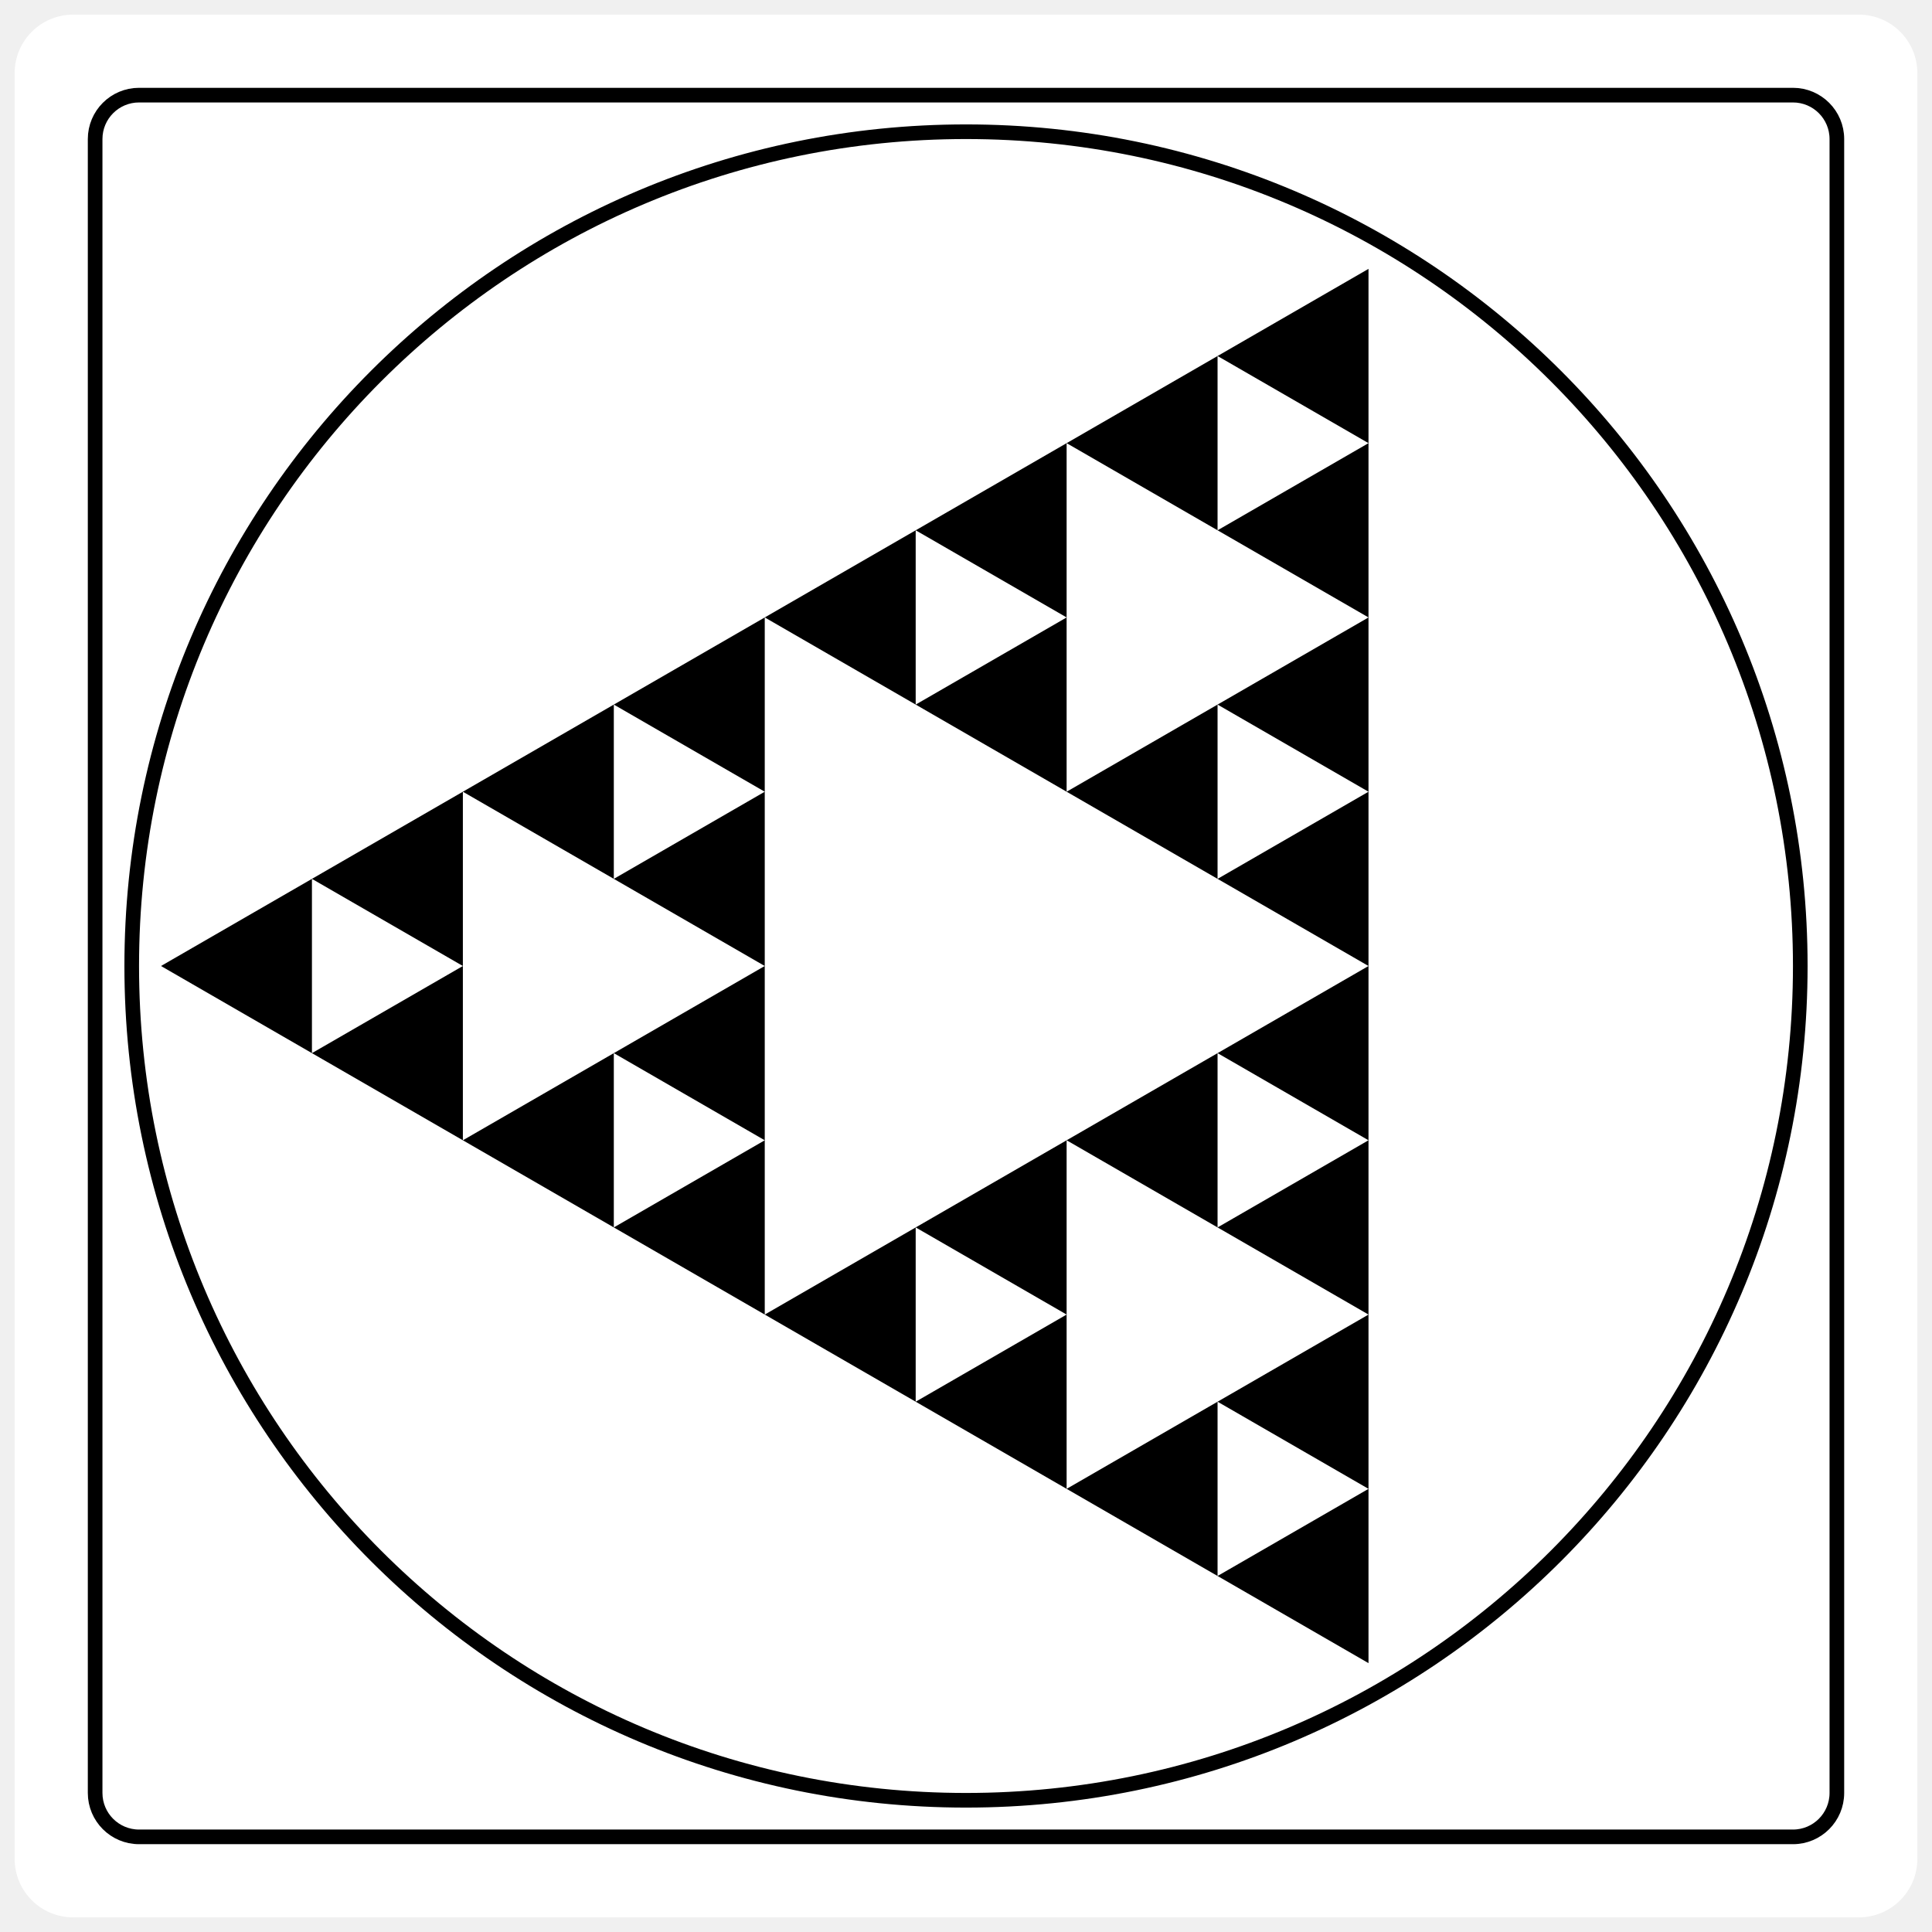
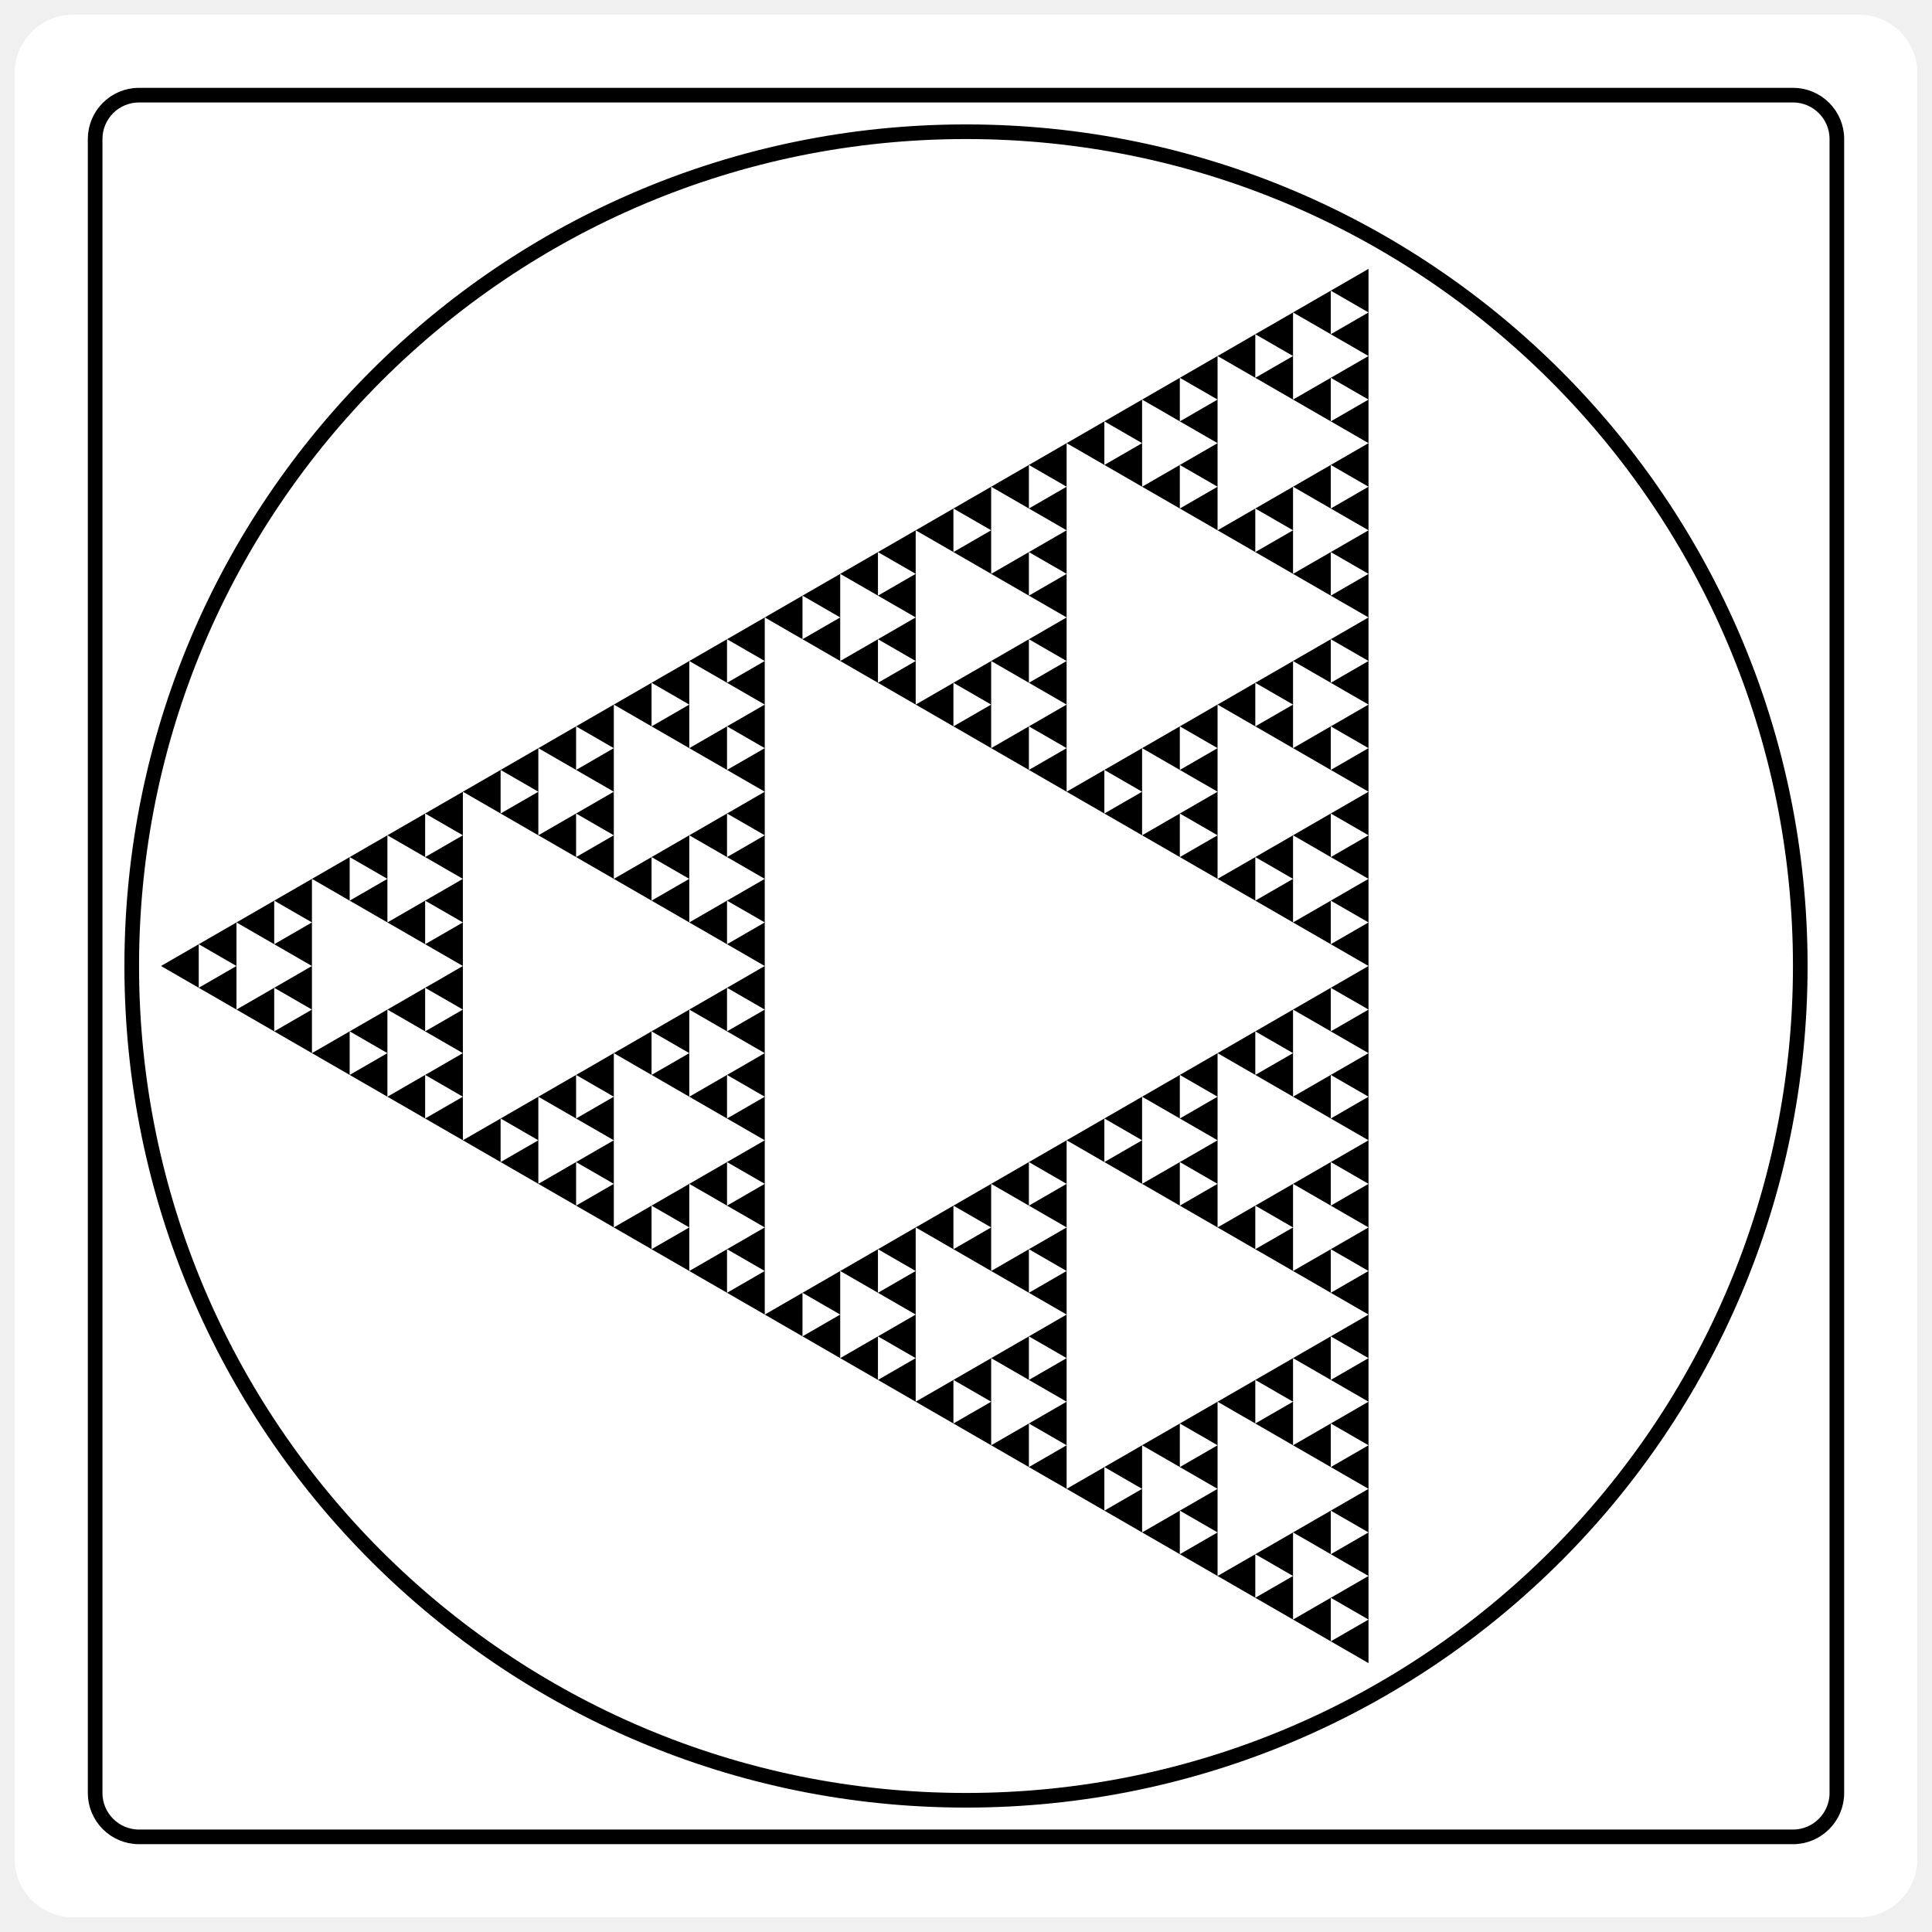
<svg xmlns="http://www.w3.org/2000/svg" viewBox="-12 -12 264 264" width="264" height="264" style="background:#ccc">
  <rect x="-10" y="-10" width="260" height="260" rx="8" ry="8" fill="#fff" />
  <rect x="1" y="1" width="238" height="238" rx="6" ry="6" fill="#fff" stroke="#000" stroke-width="2" />
  <circle cx="120" cy="120" r="114" fill="#fff" stroke="#000" stroke-width="2" />
  <polygon points="10,120 175,24.74 175,215.26" fill="#000" />
  <polygon points="92.5,72.37 92.5,167.63 175,120" fill="#fff" />
  <polygon points="51.25,96.185 51.25,143.815 92.5,120" fill="#fff" />
+   <polygon points="30.625,108.093 30.625,131.907 51.25,120" fill="#fff" />
+   <polygon points="20.312,114.046 20.312,125.954 30.625,120" fill="#fff" />
+   <polygon points="15.156,117.023 15.156,122.977 20.312,120" fill="#fff" />
+   <polygon points="25.469,111.069 30.625,114.046 25.469,117.023" fill="#fff" />
+   <polygon points="25.469,128.931 30.625,125.954 25.469,122.977" fill="#fff" />
+   <polygon points="40.938,102.139 51.25,108.093 40.938,114.046" fill="#fff" />
+   <polygon points="46.094,99.162 51.25,102.139 46.094,105.116" fill="#fff" />
+   <polygon points="35.781,105.116 35.781,111.069 40.938,108.093" fill="#fff" />
+   <polygon points="51.25,114.046 46.094,117.023 46.094,111.069" fill="#fff" />
+   <polygon points="40.938,137.861 51.25,131.907 40.938,125.954" fill="#fff" />
+   <polygon points="46.094,140.838 51.25,137.861 46.094,134.884" fill="#fff" />
+   <polygon points="35.781,134.884 35.781,128.931 40.938,131.907" fill="#fff" />
+   <polygon points="51.25,125.954 46.094,122.977 46.094,128.931" fill="#fff" />
+   <polygon points="71.875,84.278 92.5,96.185 71.875,108.093" fill="#fff" />
+   <polygon points="82.188,78.324 92.5,84.278 82.188,90.231" fill="#fff" />
+   <polygon points="87.344,75.347 92.5,78.324 87.344,81.301" fill="#fff" />
+   <polygon points="77.031,81.301 77.031,87.254 82.188,84.278" fill="#fff" />
+   <polygon points="92.5,90.231 87.344,93.208 87.344,87.254" fill="#fff" />
+   <polygon points="61.562,90.231 61.562,102.139 71.875,96.185" fill="#fff" />
+   <polygon points="56.406,93.208 56.406,99.162 61.562,96.185" fill="#fff" />
+   <polygon points="66.719,87.254 71.875,90.231 66.719,93.208" fill="#fff" />
+   <polygon points="66.719,105.116 71.875,102.139 66.719,99.162" fill="#fff" />
+   <polygon points="92.5,108.093 82.188,114.046 82.188,102.139" fill="#fff" />
+   <polygon points="92.5,114.046 87.344,117.023 87.344,111.069" fill="#fff" />
+   <polygon points="92.5,102.139 87.344,99.162 87.344,105.116" fill="#fff" />
+   <polygon points="77.031,111.069 77.031,105.116 82.188,108.093" fill="#fff" />
+   <polygon points="71.875,155.722 92.5,143.815 71.875,131.907" fill="#fff" />
+   <polygon points="82.188,161.676 92.5,155.722 82.188,149.769" fill="#fff" />
+   <polygon points="87.344,164.653 92.5,161.676 87.344,158.699" fill="#fff" />
+   <polygon points="77.031,158.699 77.031,152.746 82.188,155.722" fill="#fff" />
+   <polygon points="92.5,149.769 87.344,146.792 87.344,152.746" fill="#fff" />
+   <polygon points="61.562,149.769 61.562,137.861 71.875,143.815" fill="#fff" />
+   <polygon points="56.406,146.792 56.406,140.838 61.562,143.815" fill="#fff" />
+   <polygon points="66.719,152.746 71.875,149.769 66.719,146.792" fill="#fff" />
+   <polygon points="66.719,134.884 71.875,137.861 66.719,140.838" fill="#fff" />
+   <polygon points="92.5,131.907 82.188,125.954 82.188,137.861" fill="#fff" />
+   <polygon points="92.5,125.954 87.344,122.977 87.344,128.931" fill="#fff" />
+   <polygon points="92.5,137.861 87.344,140.838 87.344,134.884" fill="#fff" />
+   <polygon points="77.031,128.931 77.031,134.884 82.188,131.907" fill="#fff" />
  <polygon points="133.75,48.555 175,72.37 133.75,96.185" fill="#fff" />
+   <polygon points="154.375,36.648 175,48.555 154.375,60.462" fill="#fff" />
+   <polygon points="164.688,30.694 175,36.648 164.688,42.601" fill="#fff" />
+   <polygon points="169.844,27.717 175,30.694 169.844,33.671" fill="#fff" />
+   <polygon points="159.531,33.671 159.531,39.624 164.688,36.648" fill="#fff" />
+   <polygon points="175,42.601 169.844,45.578 169.844,39.624" fill="#fff" />
+   <polygon points="144.062,42.601 144.062,54.509 154.375,48.555" fill="#fff" />
+   <polygon points="138.906,45.578 138.906,51.532 144.062,48.555" fill="#fff" />
+   <polygon points="149.219,39.624 154.375,42.601 149.219,45.578" fill="#fff" />
+   <polygon points="149.219,57.486 154.375,54.509 149.219,51.532" fill="#fff" />
+   <polygon points="175,60.462 164.688,66.416 164.688,54.509" fill="#fff" />
+   <polygon points="175,66.416 169.844,69.393 169.844,63.439" fill="#fff" />
+   <polygon points="175,54.509 169.844,51.532 169.844,57.486" fill="#fff" />
+   <polygon points="159.531,63.439 159.531,57.486 164.688,60.462" fill="#fff" />
+   <polygon points="113.125,60.462 113.125,84.278 133.75,72.37" fill="#fff" />
+   <polygon points="102.812,66.416 102.812,78.324 113.125,72.37" fill="#fff" />
+   <polygon points="97.656,69.393 97.656,75.347 102.812,72.37" fill="#fff" />
+   <polygon points="107.969,63.439 113.125,66.416 107.969,69.393" fill="#fff" />
+   <polygon points="107.969,81.301 113.125,78.324 107.969,75.347" fill="#fff" />
+   <polygon points="123.438,54.509 133.75,60.462 123.438,66.416" fill="#fff" />
+   <polygon points="128.594,51.532 133.75,54.509 128.594,57.486" fill="#fff" />
+   <polygon points="118.281,57.486 118.281,63.439 123.438,60.462" fill="#fff" />
+   <polygon points="133.75,66.416 128.594,69.393 128.594,63.439" fill="#fff" />
+   <polygon points="123.438,90.231 133.75,84.278 123.438,78.324" fill="#fff" />
+   <polygon points="128.594,93.208 133.75,90.231 128.594,87.254" fill="#fff" />
+   <polygon points="118.281,87.254 118.281,81.301 123.438,84.278" fill="#fff" />
+   <polygon points="133.75,78.324 128.594,75.347 128.594,81.301" fill="#fff" />
+   <polygon points="175,96.185 154.375,108.093 154.375,84.278" fill="#fff" />
+   <polygon points="175,108.093 164.688,114.046 164.688,102.139" fill="#fff" />
+   <polygon points="175,114.046 169.844,117.023 169.844,111.069" fill="#fff" />
+   <polygon points="175,102.139 169.844,99.162 169.844,105.116" fill="#fff" />
+   <polygon points="159.531,111.069 159.531,105.116 164.688,108.093" fill="#fff" />
+   <polygon points="175,84.278 164.688,78.324 164.688,90.231" fill="#fff" />
+   <polygon points="175,78.324 169.844,75.347 169.844,81.301" fill="#fff" />
+   <polygon points="175,90.231 169.844,93.208 169.844,87.254" fill="#fff" />
+   <polygon points="159.531,81.301 159.531,87.254 164.688,84.278" fill="#fff" />
+   <polygon points="144.062,102.139 144.062,90.231 154.375,96.185" fill="#fff" />
+   <polygon points="138.906,99.162 138.906,93.208 144.062,96.185" fill="#fff" />
+   <polygon points="149.219,105.116 154.375,102.139 149.219,99.162" fill="#fff" />
+   <polygon points="149.219,87.254 154.375,90.231 149.219,93.208" fill="#fff" />
  <polygon points="133.75,191.445 175,167.63 133.75,143.815" fill="#fff" />
-   <polygon points="30.625,108.093 30.625,131.907 51.25,120" fill="#fff" />
-   <polygon points="71.875,84.278 92.5,96.185 71.875,108.093" fill="#fff" />
-   <polygon points="71.875,155.722 92.5,143.815 71.875,131.907" fill="#fff" />
-   <polygon points="154.375,36.648 175,48.555 154.375,60.462" fill="#fff" />
-   <polygon points="113.125,60.462 113.125,84.278 133.75,72.37" fill="#fff" />
-   <polygon points="175,96.185 154.375,108.093 154.375,84.278" fill="#fff" />
  <polygon points="154.375,203.352 175,191.445 154.375,179.537" fill="#fff" />
+   <polygon points="164.688,209.306 175,203.352 164.688,197.399" fill="#fff" />
+   <polygon points="169.844,212.283 175,209.306 169.844,206.329" fill="#fff" />
+   <polygon points="159.531,206.329 159.531,200.376 164.688,203.352" fill="#fff" />
+   <polygon points="175,197.399 169.844,194.422 169.844,200.376" fill="#fff" />
+   <polygon points="144.062,197.399 144.062,185.491 154.375,191.445" fill="#fff" />
+   <polygon points="138.906,194.422 138.906,188.468 144.062,191.445" fill="#fff" />
+   <polygon points="149.219,200.376 154.375,197.399 149.219,194.422" fill="#fff" />
+   <polygon points="149.219,182.514 154.375,185.491 149.219,188.468" fill="#fff" />
+   <polygon points="175,179.537 164.688,173.584 164.688,185.491" fill="#fff" />
+   <polygon points="175,173.584 169.844,170.607 169.844,176.561" fill="#fff" />
+   <polygon points="175,185.491 169.844,188.468 169.844,182.514" fill="#fff" />
+   <polygon points="159.531,176.561 159.531,182.514 164.688,179.537" fill="#fff" />
  <polygon points="113.125,179.537 113.125,155.722 133.75,167.63" fill="#fff" />
+   <polygon points="102.812,173.584 102.812,161.676 113.125,167.63" fill="#fff" />
+   <polygon points="97.656,170.607 97.656,164.653 102.812,167.63" fill="#fff" />
+   <polygon points="107.969,176.561 113.125,173.584 107.969,170.607" fill="#fff" />
+   <polygon points="107.969,158.699 113.125,161.676 107.969,164.653" fill="#fff" />
+   <polygon points="123.438,185.491 133.75,179.537 123.438,173.584" fill="#fff" />
+   <polygon points="128.594,188.468 133.75,185.491 128.594,182.514" fill="#fff" />
+   <polygon points="118.281,182.514 118.281,176.561 123.438,179.537" fill="#fff" />
+   <polygon points="133.75,173.584 128.594,170.607 128.594,176.561" fill="#fff" />
+   <polygon points="123.438,149.769 133.75,155.722 123.438,161.676" fill="#fff" />
+   <polygon points="128.594,146.792 133.75,149.769 128.594,152.746" fill="#fff" />
+   <polygon points="118.281,152.746 118.281,158.699 123.438,155.722" fill="#fff" />
+   <polygon points="133.75,161.676 128.594,164.653 128.594,158.699" fill="#fff" />
  <polygon points="175,143.815 154.375,131.907 154.375,155.722" fill="#fff" />
+   <polygon points="175,131.907 164.688,125.954 164.688,137.861" fill="#fff" />
+   <polygon points="175,125.954 169.844,122.977 169.844,128.931" fill="#fff" />
+   <polygon points="175,137.861 169.844,140.838 169.844,134.884" fill="#fff" />
+   <polygon points="159.531,128.931 159.531,134.884 164.688,131.907" fill="#fff" />
+   <polygon points="175,155.722 164.688,161.676 164.688,149.769" fill="#fff" />
+   <polygon points="175,161.676 169.844,164.653 169.844,158.699" fill="#fff" />
+   <polygon points="175,149.769 169.844,146.792 169.844,152.746" fill="#fff" />
+   <polygon points="159.531,158.699 159.531,152.746 164.688,155.722" fill="#fff" />
+   <polygon points="144.062,137.861 144.062,149.769 154.375,143.815" fill="#fff" />
+   <polygon points="138.906,140.838 138.906,146.792 144.062,143.815" fill="#fff" />
+   <polygon points="149.219,134.884 154.375,137.861 149.219,140.838" fill="#fff" />
+   <polygon points="149.219,152.746 154.375,149.769 149.219,146.792" fill="#fff" />
</svg>
